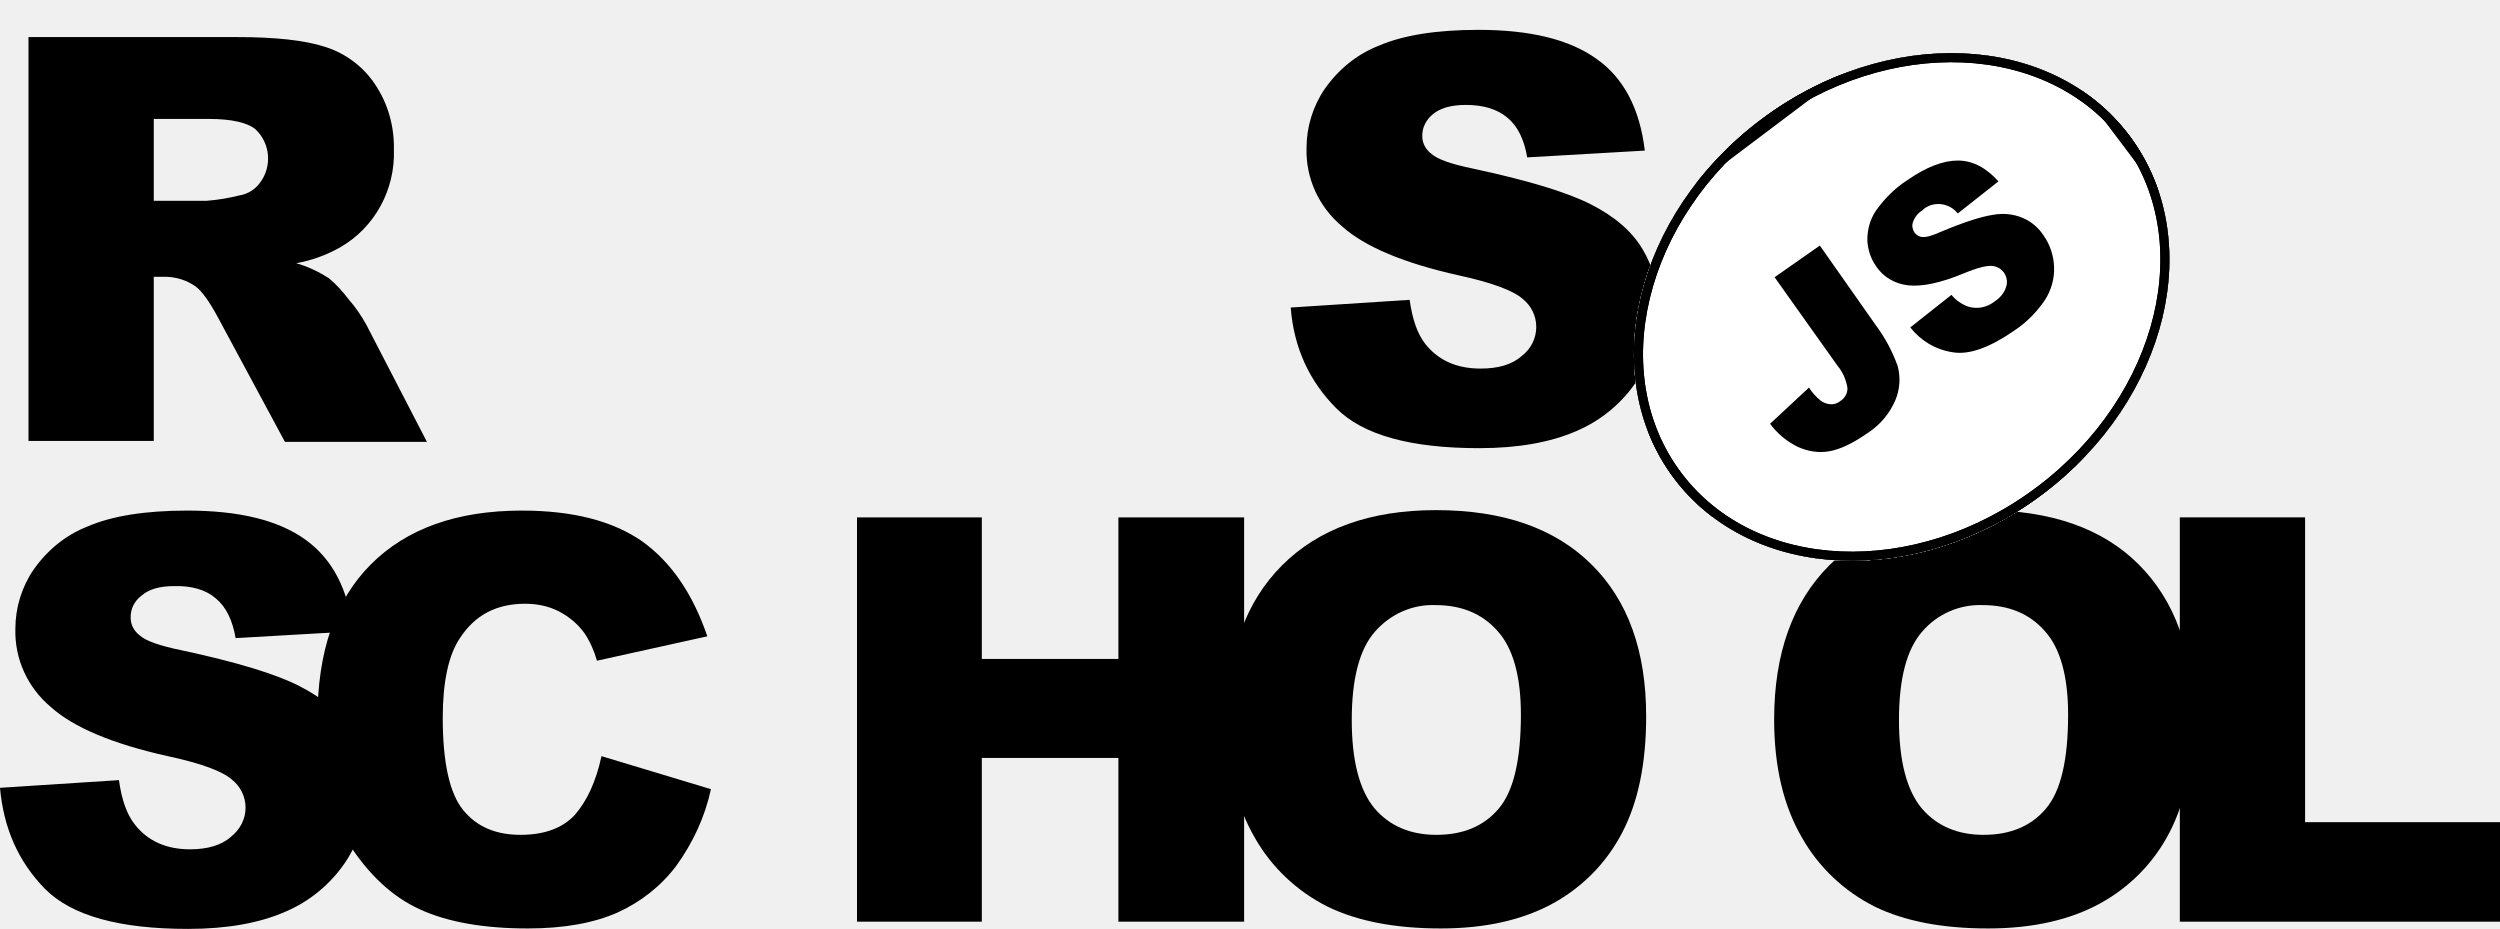
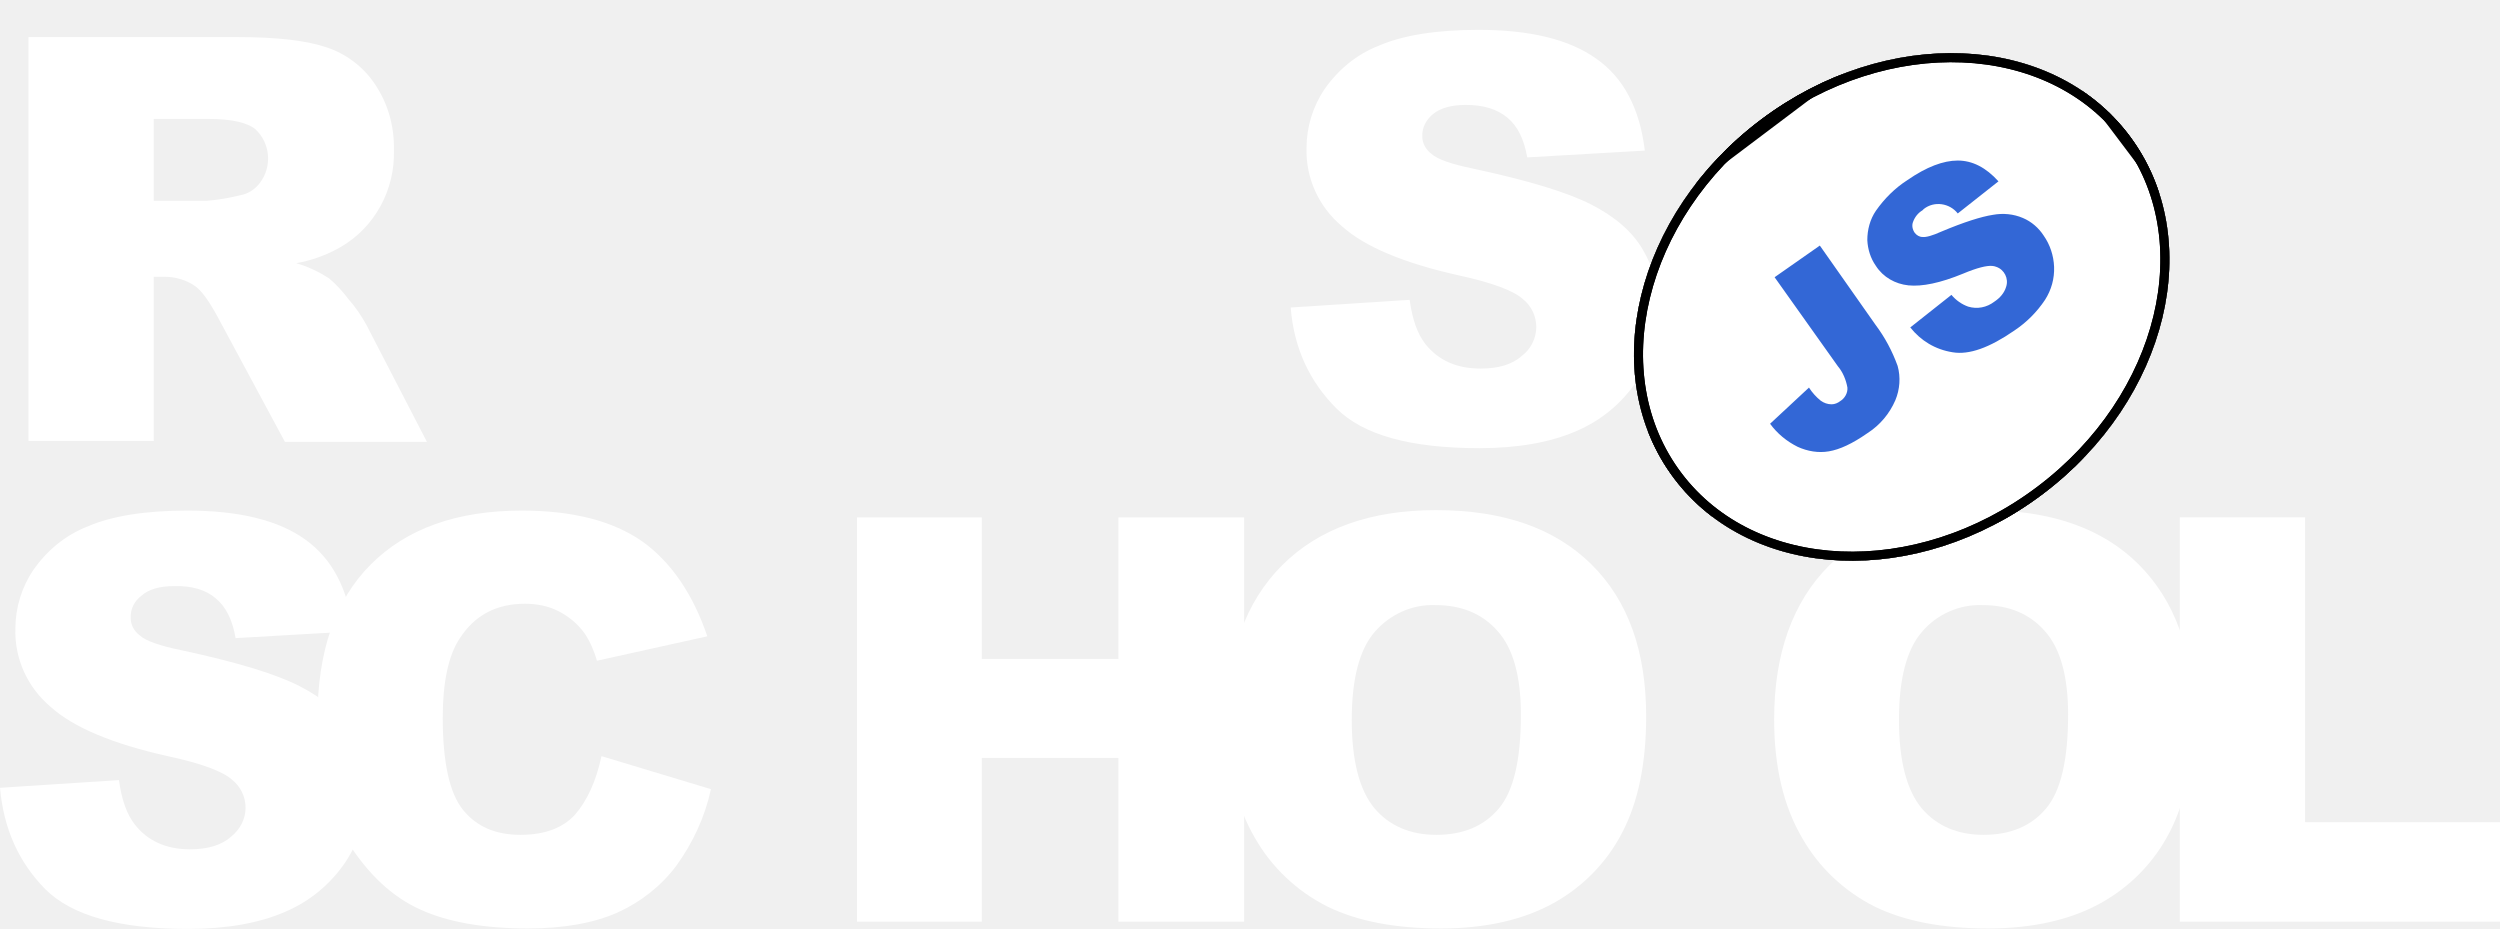
<svg xmlns="http://www.w3.org/2000/svg" xmlns:xlink="http://www.w3.org/1999/xlink" id="Layer_1" viewBox="0 0 552.8 205.3">
  <style>.st0{fill:#fff}.st1{clip-path:url(#SVGID_2_)}.st2{clip-path:url(#SVGID_4_)}.st3{clip-path:url(#SVGID_6_)}.st4{clip-path:url(#SVGID_8_)}.st5{fill:#fff;stroke:#000;stroke-width:4;stroke-miterlimit:10}.st6{clip-path:url(#SVGID_8_)}.st6,.st7{fill:none;stroke:#000;stroke-width:4;stroke-miterlimit:10}.st8,.st9{clip-path:url(#SVGID_10_)}.st9{fill:none;stroke:#000;stroke-width:4;stroke-miterlimit:10}</style>
-   <path d="M285.4 68l26.3-1.7c.6 4.3 1.7 7.5 3.5 9.8 2.9 3.6 6.9 5.4 12.2 5.4 3.9 0 7-.9 9.1-2.8 2-1.5 3.2-3.9 3.2-6.4 0-2.4-1.1-4.7-3-6.2-2-1.8-6.7-3.6-14.1-5.2-12.1-2.7-20.8-6.3-25.9-10.9-5.1-4.3-8-10.6-7.8-17.3 0-4.6 1.4-9.2 4-13 3-4.3 7.1-7.7 12-9.6 5.3-2.3 12.7-3.5 22-3.5 11.4 0 20.1 2.1 26.1 6.4 6 4.2 9.6 11 10.7 20.3l-26 1.5c-.7-4-2.1-6.9-4.4-8.8s-5.3-2.8-9.2-2.8c-3.2 0-5.6.7-7.2 2-1.5 1.2-2.5 3-2.4 5 0 1.5.8 2.9 2 3.8 1.3 1.2 4.4 2.3 9.3 3.3 12.1 2.6 20.7 5.2 26 7.9 5.3 2.7 9.1 6 11.4 9.9 2.4 4 3.6 8.6 3.5 13.3 0 5.6-1.6 11.2-4.8 15.9-3.3 4.9-7.9 8.7-13.3 11-5.7 2.5-12.9 3.8-21.5 3.8-15.2 0-25.7-2.9-31.6-8.8S286.1 77 285.4 68zM6.3 97.6V8.2h46.1c8.5 0 15.1.7 19.6 2.2 4.4 1.4 8.3 4.3 10.9 8.2 2.9 4.3 4.3 9.3 4.2 14.5.3 8.8-4.2 17.2-11.9 21.6-3 1.7-6.3 2.9-9.7 3.5 2.5.7 5 1.9 7.2 3.3 1.7 1.4 3.1 3 4.4 4.7 1.5 1.7 2.8 3.6 3.9 5.6l13.4 25.9H63L48.2 70.2c-1.9-3.5-3.5-5.8-5-6.9-2-1.4-4.4-2.1-6.8-2.1H34v36.3H6.3zM34 44.4h11.7c2.5-.2 4.9-.6 7.3-1.2 1.8-.3 3.4-1.3 4.5-2.8 2.7-3.6 2.3-8.7-1-11.8-1.8-1.5-5.3-2.3-10.3-2.3H34v18.1zM0 174.2l26.3-1.7c.6 4.3 1.7 7.5 3.5 9.8 2.8 3.6 6.9 5.5 12.2 5.5 3.9 0 7-.9 9.1-2.8 2-1.6 3.2-3.9 3.2-6.4 0-2.4-1.1-4.7-3-6.2-2-1.8-6.7-3.6-14.2-5.2-12.1-2.7-20.8-6.3-25.9-10.9-5.1-4.3-8-10.6-7.8-17.3 0-4.6 1.4-9.2 4-13 3-4.3 7.1-7.7 12-9.6 5.3-2.3 12.7-3.5 22-3.5 11.4 0 20.1 2.1 26.1 6.4s9.5 11 10.6 20.3l-26 1.5c-.7-4-2.1-6.9-4.4-8.8-2.2-1.9-5.3-2.8-9.2-2.7-3.2 0-5.6.7-7.2 2.1-1.6 1.2-2.5 3-2.4 5 0 1.5.8 2.9 2 3.8 1.3 1.2 4.4 2.3 9.3 3.3 12.1 2.6 20.7 5.2 26 7.9 5.3 2.7 9.1 6 11.4 9.9 2.4 4 3.6 8.6 3.6 13.2 0 5.6-1.7 11.1-4.8 15.8-3.3 4.9-7.9 8.7-13.3 11-5.7 2.5-12.9 3.8-21.5 3.8-15.2 0-25.7-2.9-31.6-8.8-5.9-6-9.2-13.4-10-22.4z" />
-   <path d="M133 167.2l24.2 7.3c-1.3 6.1-4 11.9-7.7 17-3.4 4.5-7.9 8-13 10.3-5.2 2.3-11.8 3.5-19.8 3.5-9.7 0-17.7-1.4-23.8-4.2-6.2-2.8-11.5-7.8-16-14.9-4.5-7.1-6.7-16.2-6.7-27.3 0-14.8 3.9-26.2 11.8-34.1s19-11.9 33.4-11.9c11.3 0 20.1 2.3 26.6 6.8 6.4 4.6 11.2 11.6 14.4 21l-24.4 5.4c-.6-2.1-1.5-4.2-2.7-6-1.5-2.1-3.4-3.7-5.7-4.9-2.3-1.2-4.9-1.7-7.5-1.7-6.3 0-11.1 2.5-14.4 7.6-2.5 3.7-3.8 9.6-3.8 17.6 0 9.9 1.5 16.7 4.5 20.4 3 3.7 7.2 5.5 12.7 5.5 5.3 0 9.3-1.5 12-4.4 2.7-3.1 4.7-7.4 5.9-13zm56.5-52.8h27.6v31.3h30.2v-31.3h27.8v89.4h-27.8v-36.2h-30.2v36.2h-27.6v-89.4z" />
-   <path d="M271.3 159.1c0-14.6 4.1-26 12.2-34.1 8.1-8.1 19.5-12.2 34-12.2 14.9 0 26.3 4 34.4 12S364 144 364 158.4c0 10.5-1.8 19-5.3 25.7-3.4 6.6-8.7 12-15.2 15.6-6.7 3.7-15 5.6-24.9 5.6-10.1 0-18.4-1.6-25-4.8-6.8-3.4-12.4-8.7-16.1-15.2-4.1-7-6.2-15.7-6.2-26.2zm27.6.1c0 9 1.7 15.5 5 19.5 3.3 3.9 7.9 5.9 13.7 5.9 5.9 0 10.5-1.9 13.8-5.8s4.9-10.8 4.9-20.8c0-8.4-1.7-14.6-5.1-18.4-3.4-3.9-8-5.8-13.8-5.8-5.1-.2-10 2-13.4 5.9-3.4 3.9-5.1 10.4-5.1 19.5zm93.4-.1c0-14.6 4.1-26 12.2-34.1 8.1-8.1 19.5-12.2 34-12.2 14.9 0 26.4 4 34.4 12S485 144 485 158.4c0 10.5-1.8 19-5.3 25.7-3.4 6.6-8.7 12-15.2 15.6-6.7 3.7-15 5.6-24.9 5.6-10.1 0-18.4-1.6-25-4.8-6.8-3.4-12.4-8.7-16.1-15.2-4.1-7-6.2-15.7-6.2-26.2zm27.6.1c0 9 1.7 15.5 5 19.5 3.3 3.9 7.9 5.9 13.7 5.9 5.9 0 10.5-1.9 13.8-5.8 3.3-3.9 4.9-10.8 4.9-20.8 0-8.4-1.7-14.6-5.1-18.4-3.4-3.9-8-5.8-13.8-5.8-5.1-.2-10.1 2-13.4 5.9-3.4 3.9-5.1 10.4-5.1 19.5z" />
-   <path d="M482.1 114.4h27.6v67.4h43.1v22H482v-89.4z" />
+   <path d="M285.4 68l26.3-1.7c.6 4.3 1.7 7.5 3.5 9.8 2.9 3.6 6.9 5.4 12.2 5.4 3.9 0 7-.9 9.1-2.8 2-1.5 3.2-3.9 3.2-6.4 0-2.4-1.1-4.7-3-6.2-2-1.8-6.7-3.6-14.1-5.2-12.1-2.7-20.8-6.3-25.9-10.9-5.1-4.3-8-10.6-7.8-17.3 0-4.6 1.4-9.2 4-13 3-4.3 7.1-7.7 12-9.6 5.3-2.3 12.7-3.5 22-3.5 11.4 0 20.1 2.1 26.1 6.4 6 4.2 9.6 11 10.7 20.3l-26 1.5c-.7-4-2.1-6.9-4.4-8.8s-5.3-2.8-9.2-2.8c-3.2 0-5.6.7-7.2 2-1.5 1.2-2.5 3-2.4 5 0 1.5.8 2.9 2 3.8 1.3 1.2 4.4 2.3 9.3 3.3 12.1 2.6 20.7 5.2 26 7.9 5.3 2.7 9.1 6 11.4 9.9 2.4 4 3.6 8.6 3.5 13.3 0 5.6-1.6 11.2-4.8 15.9-3.3 4.9-7.9 8.7-13.3 11-5.7 2.5-12.9 3.8-21.5 3.8-15.2 0-25.7-2.9-31.6-8.8S286.1 77 285.4 68zM6.3 97.6V8.2h46.1c8.5 0 15.1.7 19.6 2.2 4.4 1.4 8.3 4.3 10.9 8.2 2.9 4.3 4.3 9.3 4.2 14.5.3 8.8-4.2 17.2-11.9 21.6-3 1.7-6.3 2.9-9.7 3.5 2.5.7 5 1.9 7.2 3.3 1.7 1.4 3.1 3 4.4 4.7 1.5 1.7 2.8 3.6 3.9 5.6l13.4 25.9H63L48.2 70.2c-1.9-3.5-3.5-5.8-5-6.9-2-1.4-4.4-2.1-6.8-2.1H34v36.3H6.3zM34 44.4h11.7c2.5-.2 4.9-.6 7.3-1.2 1.8-.3 3.4-1.3 4.5-2.8 2.7-3.6 2.3-8.7-1-11.8-1.8-1.5-5.3-2.3-10.3-2.3H34v18.1zM0 174.2l26.3-1.7c.6 4.3 1.7 7.5 3.5 9.8 2.8 3.6 6.9 5.5 12.2 5.5 3.9 0 7-.9 9.1-2.8 2-1.6 3.2-3.9 3.2-6.4 0-2.4-1.1-4.7-3-6.2-2-1.8-6.7-3.6-14.2-5.2-12.1-2.7-20.8-6.3-25.9-10.9-5.1-4.3-8-10.6-7.8-17.3 0-4.6 1.4-9.2 4-13 3-4.3 7.1-7.7 12-9.6 5.3-2.3 12.7-3.5 22-3.5 11.4 0 20.1 2.1 26.1 6.4s9.5 11 10.6 20.3l-26 1.5c-.7-4-2.1-6.9-4.4-8.8-2.2-1.9-5.3-2.8-9.2-2.7-3.2 0-5.6.7-7.2 2.1-1.6 1.2-2.5 3-2.4 5 0 1.5.8 2.9 2 3.8 1.3 1.2 4.4 2.3 9.3 3.3 12.1 2.6 20.7 5.2 26 7.9 5.3 2.7 9.1 6 11.4 9.9 2.4 4 3.6 8.6 3.6 13.2 0 5.6-1.7 11.1-4.8 15.8-3.3 4.9-7.9 8.7-13.3 11-5.7 2.5-12.9 3.8-21.5 3.8-15.2 0-25.7-2.9-31.6-8.8-5.9-6-9.2-13.4-10-22.4z" fill="#fff" />
+   <path d="M133 167.2l24.2 7.3c-1.3 6.1-4 11.9-7.7 17-3.4 4.5-7.9 8-13 10.3-5.2 2.3-11.8 3.5-19.8 3.5-9.7 0-17.7-1.4-23.8-4.2-6.2-2.8-11.5-7.8-16-14.9-4.5-7.1-6.7-16.2-6.7-27.3 0-14.8 3.9-26.2 11.8-34.1s19-11.9 33.4-11.9c11.3 0 20.1 2.3 26.6 6.8 6.4 4.6 11.2 11.6 14.4 21l-24.4 5.4c-.6-2.1-1.5-4.2-2.7-6-1.5-2.1-3.4-3.7-5.7-4.9-2.3-1.2-4.9-1.7-7.5-1.7-6.3 0-11.1 2.5-14.4 7.6-2.5 3.7-3.8 9.6-3.8 17.6 0 9.9 1.5 16.7 4.5 20.4 3 3.7 7.2 5.5 12.7 5.5 5.3 0 9.3-1.5 12-4.4 2.7-3.1 4.7-7.4 5.9-13zm56.5-52.8h27.6v31.3h30.2v-31.3h27.8v89.4h-27.8v-36.2h-30.2v36.2h-27.6v-89.4z" fill="#fff" />
+   <path d="M271.3 159.1c0-14.6 4.1-26 12.2-34.1 8.1-8.1 19.5-12.2 34-12.2 14.9 0 26.3 4 34.4 12S364 144 364 158.4c0 10.5-1.8 19-5.3 25.7-3.4 6.6-8.7 12-15.2 15.6-6.7 3.7-15 5.6-24.9 5.6-10.1 0-18.4-1.6-25-4.8-6.8-3.4-12.4-8.7-16.1-15.2-4.1-7-6.2-15.7-6.2-26.2zm27.6.1c0 9 1.7 15.5 5 19.5 3.3 3.9 7.9 5.9 13.7 5.9 5.9 0 10.5-1.9 13.8-5.8s4.9-10.8 4.9-20.8c0-8.4-1.7-14.6-5.1-18.4-3.4-3.9-8-5.8-13.8-5.8-5.1-.2-10 2-13.4 5.9-3.4 3.9-5.1 10.4-5.1 19.5zm93.4-.1c0-14.6 4.1-26 12.2-34.1 8.1-8.1 19.5-12.2 34-12.2 14.9 0 26.4 4 34.4 12S485 144 485 158.4c0 10.5-1.8 19-5.3 25.7-3.4 6.6-8.7 12-15.2 15.6-6.7 3.7-15 5.6-24.9 5.6-10.1 0-18.4-1.6-25-4.8-6.8-3.4-12.4-8.7-16.1-15.2-4.1-7-6.2-15.7-6.2-26.2zm27.6.1c0 9 1.7 15.5 5 19.5 3.3 3.9 7.9 5.9 13.7 5.9 5.9 0 10.5-1.9 13.8-5.8 3.3-3.9 4.9-10.8 4.9-20.8 0-8.4-1.7-14.6-5.1-18.4-3.4-3.9-8-5.8-13.8-5.8-5.1-.2-10.1 2-13.4 5.9-3.4 3.9-5.1 10.4-5.1 19.5z" fill="#fff" />
+   <path d="M482.1 114.4h27.6v67.4h43.1v22H482v-89.4z" fill="#fff" />
  <ellipse transform="rotate(-37.001 420.46 67.88)" class="st0" cx="420.5" cy="67.9" rx="63" ry="51.8" />
  <defs>
    <ellipse id="SVGID_1_" transform="rotate(-37.001 420.46 67.88)" cx="420.5" cy="67.9" rx="63" ry="51.8" />
  </defs>
  <clipPath id="SVGID_2_">
    <use xlink:href="#SVGID_1_" overflow="visible" />
  </clipPath>
  <g class="st1">
-     <path transform="rotate(-37.001 420.82 68.353)" class="st0" d="M330.9-14.2h179.8v165.1H330.9z" />
+     <path transform="rotate(-37.001 420.82 68.353)" class="st0" d="M330.9-14.2h179.8v165.1H330.9z" fill="#fff" />
    <g id="Layer_2_1_">
      <defs>
-         <path id="SVGID_3_" transform="rotate(-37.001 420.82 68.353)" d="M330.9-14.2h179.8v165.1H330.9z" />
+         <path id="SVGID_3_" transform="rotate(-37.001 420.82 68.353)" d="M330.9-14.2h179.8v165.1H330.9z" fill="#fff" />
      </defs>
      <clipPath id="SVGID_4_">
        <use xlink:href="#SVGID_3_" overflow="visible" />
      </clipPath>
      <g id="Layer_1-2" class="st2">
        <ellipse transform="rotate(-37.001 420.46 67.88)" class="st0" cx="420.5" cy="67.9" rx="63" ry="51.8" />
        <defs>
          <ellipse id="SVGID_5_" transform="rotate(-37.001 420.46 67.88)" cx="420.5" cy="67.9" rx="63" ry="51.8" />
        </defs>
        <clipPath id="SVGID_6_">
          <use xlink:href="#SVGID_5_" overflow="visible" />
        </clipPath>
        <g class="st3">
-           <path transform="rotate(-37 420.799 68.802)" class="st0" d="M357.8 17h125.9v103.7H357.8z" />
+           <path transform="rotate(-37 420.799 68.802)" class="st0" d="M357.8 17h125.9v103.7H357.8z" fill="#fff" />
          <defs>
-             <path id="SVGID_7_" transform="rotate(-37 420.799 68.802)" d="M357.8 17h125.9v103.7H357.8z" />
+             <path id="SVGID_7_" transform="rotate(-37 420.799 68.802)" d="M357.8 17h125.9v103.7H357.8z" fill="#fff" />
          </defs>
          <clipPath id="SVGID_8_">
            <use xlink:href="#SVGID_7_" overflow="visible" />
          </clipPath>
          <g class="st4">
            <ellipse transform="rotate(-37.001 420.46 67.88)" class="st5" cx="420.5" cy="67.9" rx="63" ry="51.8" />
          </g>
-           <path transform="rotate(-37 420.799 68.802)" class="st6" d="M357.8 17h125.9v103.7H357.8z" />
+           <path transform="rotate(-37 420.799 68.802)" class="st6" d="M357.8 17h125.9v103.7H357.8z" fill="#fff" />
          <ellipse transform="rotate(-37.001 420.46 67.88)" class="st7" cx="420.5" cy="67.9" rx="63" ry="51.8" />
-           <path transform="rotate(-37 420.799 68.802)" class="st0" d="M357.8 17h125.9v103.7H357.8z" />
+           <path transform="rotate(-37 420.799 68.802)" class="st0" d="M357.8 17h125.9v103.7H357.8z" fill="#fff" />
          <defs>
-             <path id="SVGID_9_" transform="rotate(-37 420.799 68.802)" d="M357.8 17h125.9v103.7H357.8z" />
+             <path id="SVGID_9_" transform="rotate(-37 420.799 68.802)" d="M357.8 17h125.9v103.7H357.8z" fill="#fff" />
          </defs>
          <clipPath id="SVGID_10_">
            <use xlink:href="#SVGID_9_" overflow="visible" />
          </clipPath>
          <g class="st8">
            <ellipse transform="rotate(-37.001 420.46 67.88)" class="st5" cx="420.5" cy="67.9" rx="63" ry="51.8" />
          </g>
-           <path transform="rotate(-37 420.799 68.802)" class="st9" d="M357.8 17h125.9v103.7H357.8z" />
-           <path transform="rotate(-37.001 420.82 68.353)" class="st7" d="M330.9-14.2h179.8v165.1H330.9z" />
+           <path transform="rotate(-37 420.799 68.802)" class="st9" d="M357.8 17h125.9v103.7H357.8z" fill="#fff" />
+           <path transform="rotate(-37.001 420.82 68.353)" class="st7" d="M330.9-14.2h179.8v165.1H330.9z" fill="#fff" />
        </g>
        <ellipse transform="rotate(-37.001 420.46 67.88)" class="st7" cx="420.5" cy="67.9" rx="63" ry="51.8" />
-         <path d="M392.4 61.3l10-7 12.3 17.5c2.1 2.8 3.7 5.8 4.9 9.1.7 2.5.5 5.2-.5 7.6-1.3 3-3.4 5.5-6.2 7.3-3.3 2.3-6.1 3.6-8.5 4-2.3.4-4.7 0-6.9-1-2.4-1.2-4.5-2.9-6.1-5.1l8.6-8c.7 1.1 1.6 2.1 2.6 2.9.7.5 1.5.8 2.4.8.7 0 1.4-.3 1.9-.7 1-.6 1.7-1.8 1.6-3-.3-1.7-1-3.4-2.1-4.7l-14-19.7zm30 11.1l9.1-7.2c1 1.2 2.3 2.1 3.7 2.6 2 .6 4.1.2 5.8-1.1 1.2-.8 2.2-1.9 2.6-3.3.6-1.8-.4-3.8-2.2-4.4-.3-.1-.6-.2-.9-.2-1.2-.1-3.3.4-6.4 1.7-5.1 2.1-9.1 2.9-12.1 2.6-2.9-.3-5.6-1.8-7.2-4.3-1.2-1.7-1.8-3.7-1.9-5.7 0-2.3.6-4.6 1.9-6.5 1.9-2.7 4.2-5 7-6.8 4.2-2.9 7.9-4.3 11.1-4.3 3.2 0 6.2 1.5 9 4.6l-9 7.1c-1.8-2.3-5.2-2.8-7.5-1l-.3.3c-1 .6-1.7 1.5-2.1 2.6-.3.8-.1 1.7.4 2.4.4.5 1 .9 1.7.9.8.1 2.2-.3 4.2-1.2 5-2.1 8.8-3.3 11.4-3.7 2.2-.4 4.5-.2 6.6.7 1.9.8 3.5 2.2 4.6 3.9 1.4 2 2.2 4.4 2.3 6.9.1 2.6-.6 5.1-2 7.3-1.8 2.7-4.1 5-6.8 6.8-5.5 3.8-10 5.4-13.6 4.8-3.9-.6-7.1-2.6-9.4-5.5z" />
+         <path d="M392.4 61.3l10-7 12.3 17.5c2.1 2.8 3.7 5.8 4.9 9.1.7 2.5.5 5.2-.5 7.6-1.3 3-3.4 5.5-6.2 7.3-3.3 2.3-6.1 3.6-8.5 4-2.3.4-4.7 0-6.9-1-2.4-1.2-4.5-2.9-6.1-5.1l8.6-8c.7 1.1 1.6 2.1 2.6 2.9.7.5 1.5.8 2.4.8.7 0 1.4-.3 1.9-.7 1-.6 1.7-1.8 1.6-3-.3-1.7-1-3.4-2.1-4.7l-14-19.7zm30 11.1l9.1-7.2c1 1.2 2.3 2.1 3.7 2.6 2 .6 4.1.2 5.8-1.1 1.2-.8 2.2-1.9 2.6-3.3.6-1.8-.4-3.8-2.2-4.4-.3-.1-.6-.2-.9-.2-1.2-.1-3.3.4-6.4 1.7-5.1 2.1-9.1 2.9-12.1 2.6-2.9-.3-5.6-1.8-7.2-4.3-1.2-1.7-1.8-3.7-1.9-5.7 0-2.3.6-4.6 1.9-6.5 1.9-2.7 4.2-5 7-6.8 4.2-2.9 7.9-4.3 11.1-4.3 3.2 0 6.2 1.5 9 4.6l-9 7.1c-1.8-2.3-5.2-2.8-7.5-1l-.3.3c-1 .6-1.7 1.5-2.1 2.6-.3.8-.1 1.7.4 2.4.4.5 1 .9 1.7.9.8.1 2.2-.3 4.2-1.2 5-2.1 8.8-3.3 11.4-3.7 2.2-.4 4.5-.2 6.6.7 1.9.8 3.5 2.2 4.6 3.9 1.4 2 2.2 4.4 2.3 6.9.1 2.6-.6 5.1-2 7.3-1.8 2.7-4.1 5-6.8 6.8-5.5 3.8-10 5.4-13.6 4.8-3.9-.6-7.1-2.6-9.4-5.5z" fill="rgb(51, 103, 214)" />
      </g>
    </g>
  </g>
</svg>
